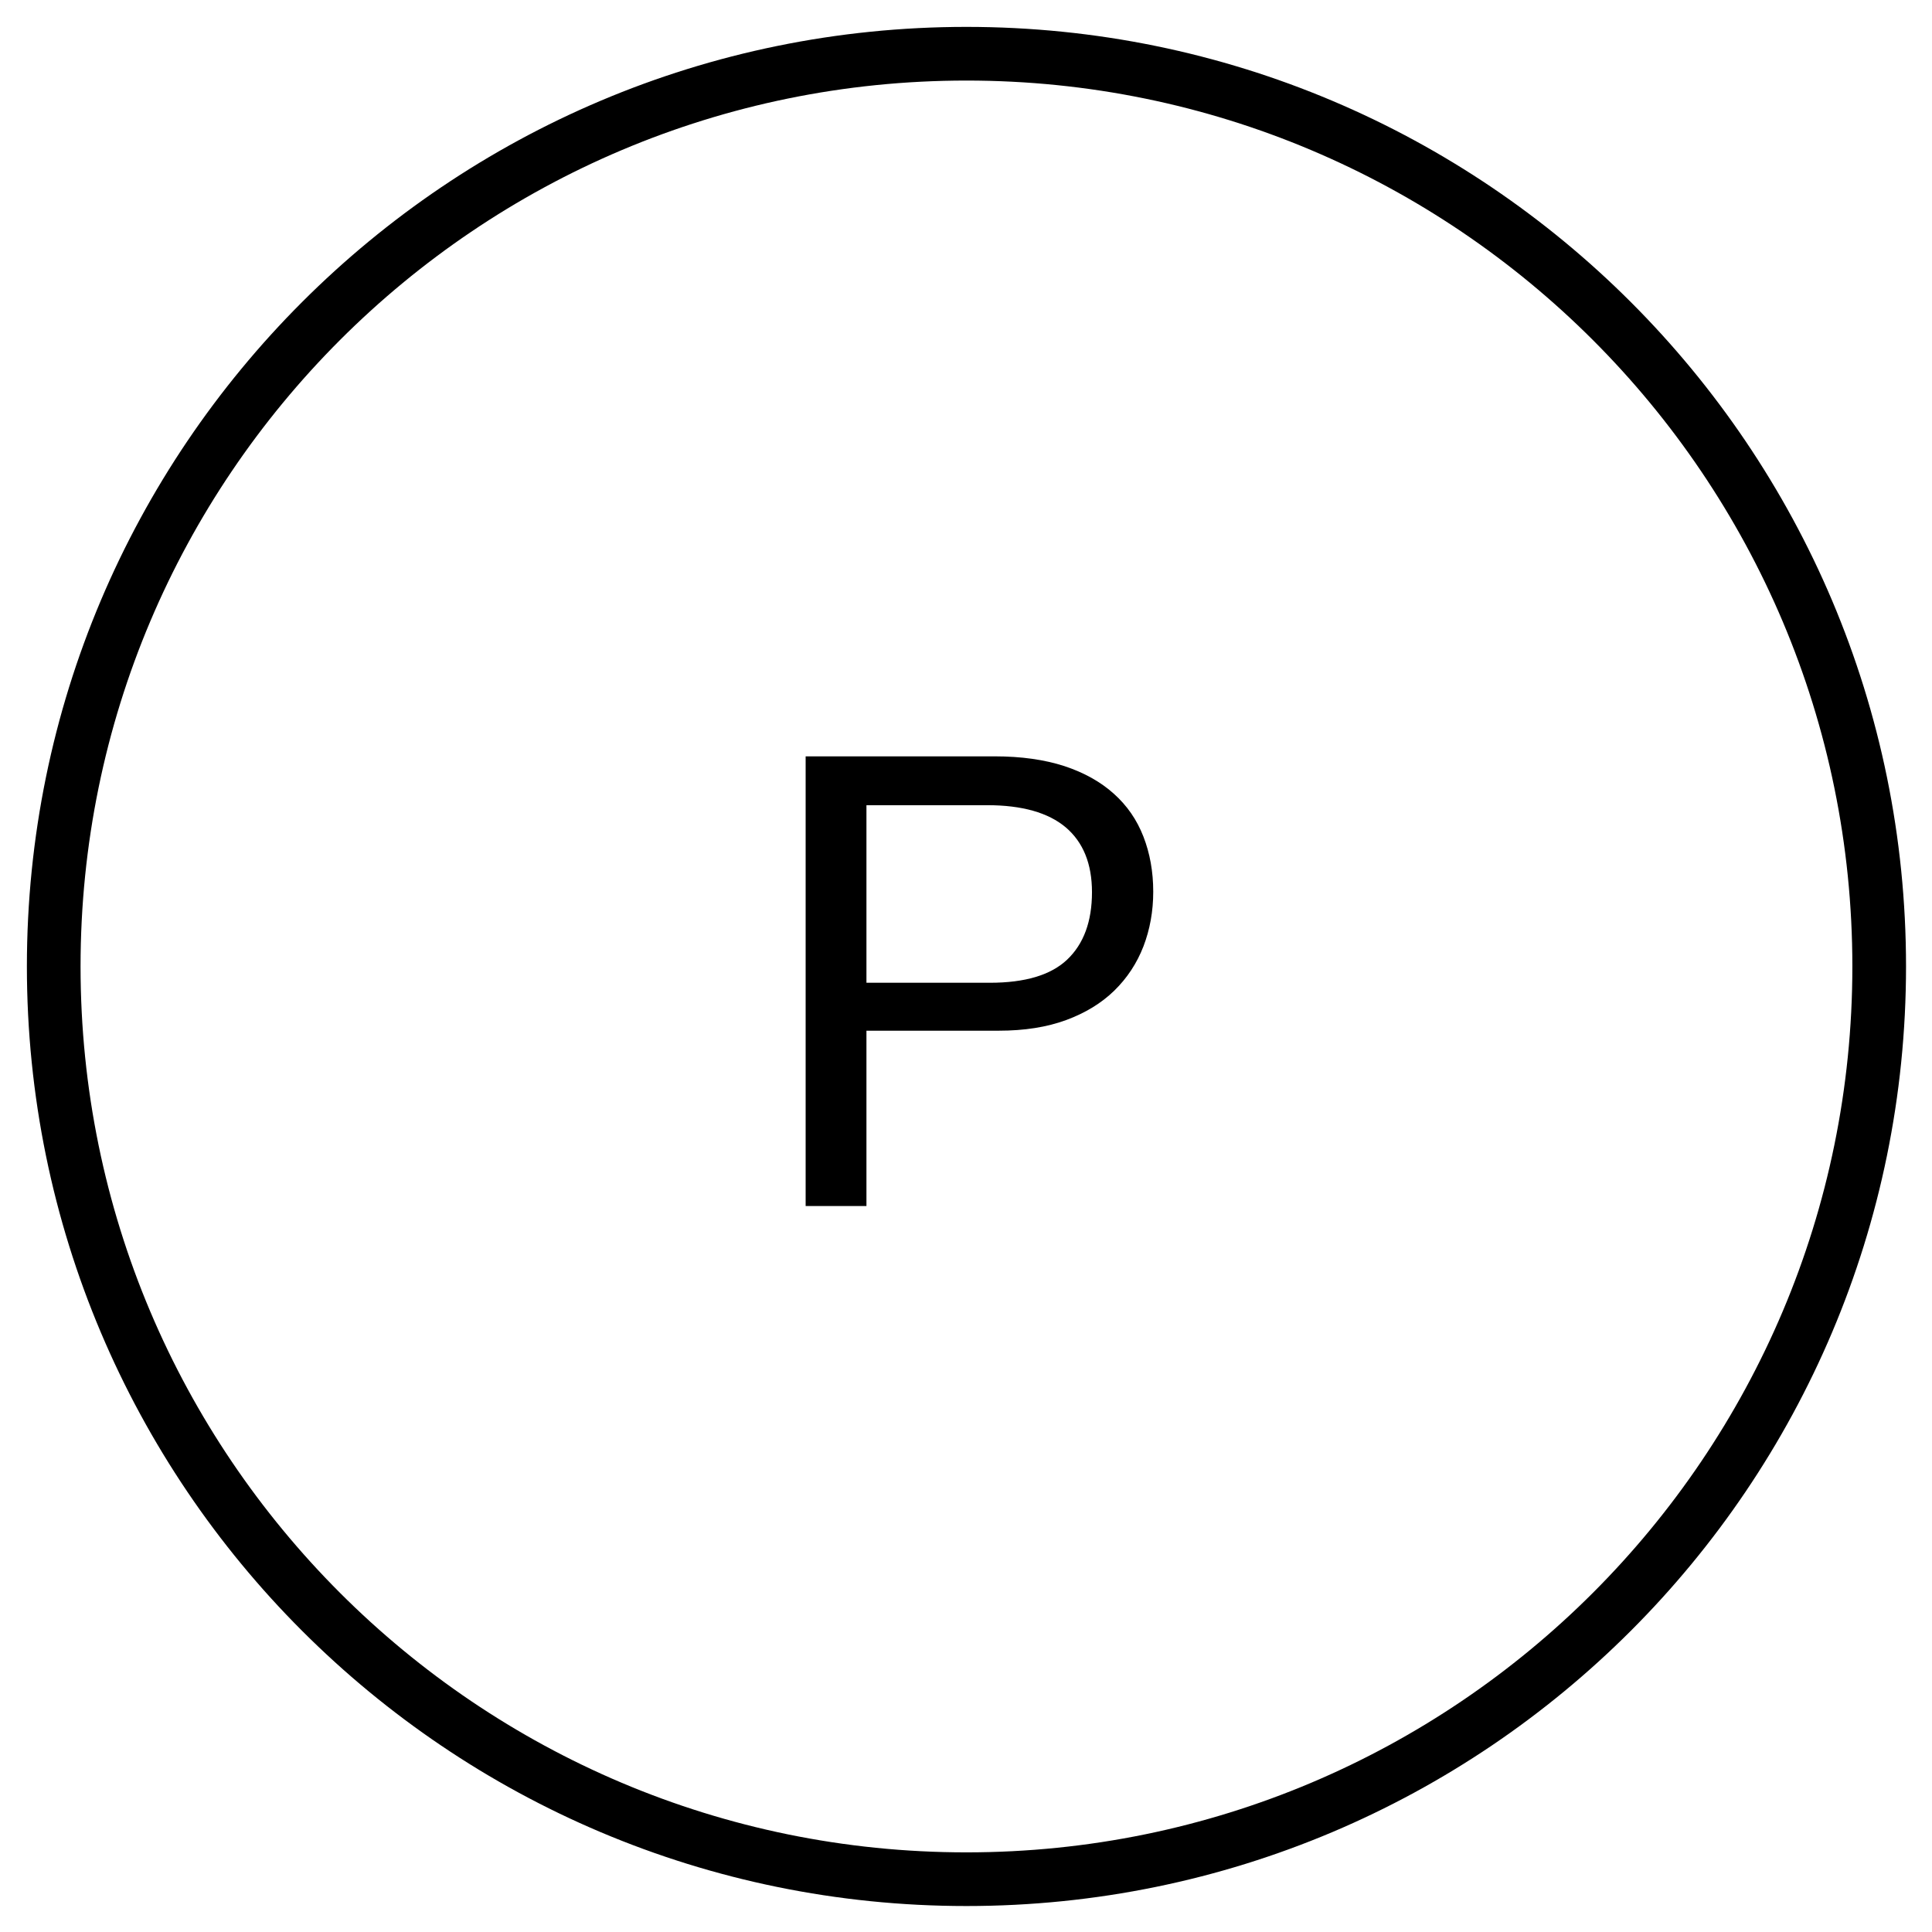
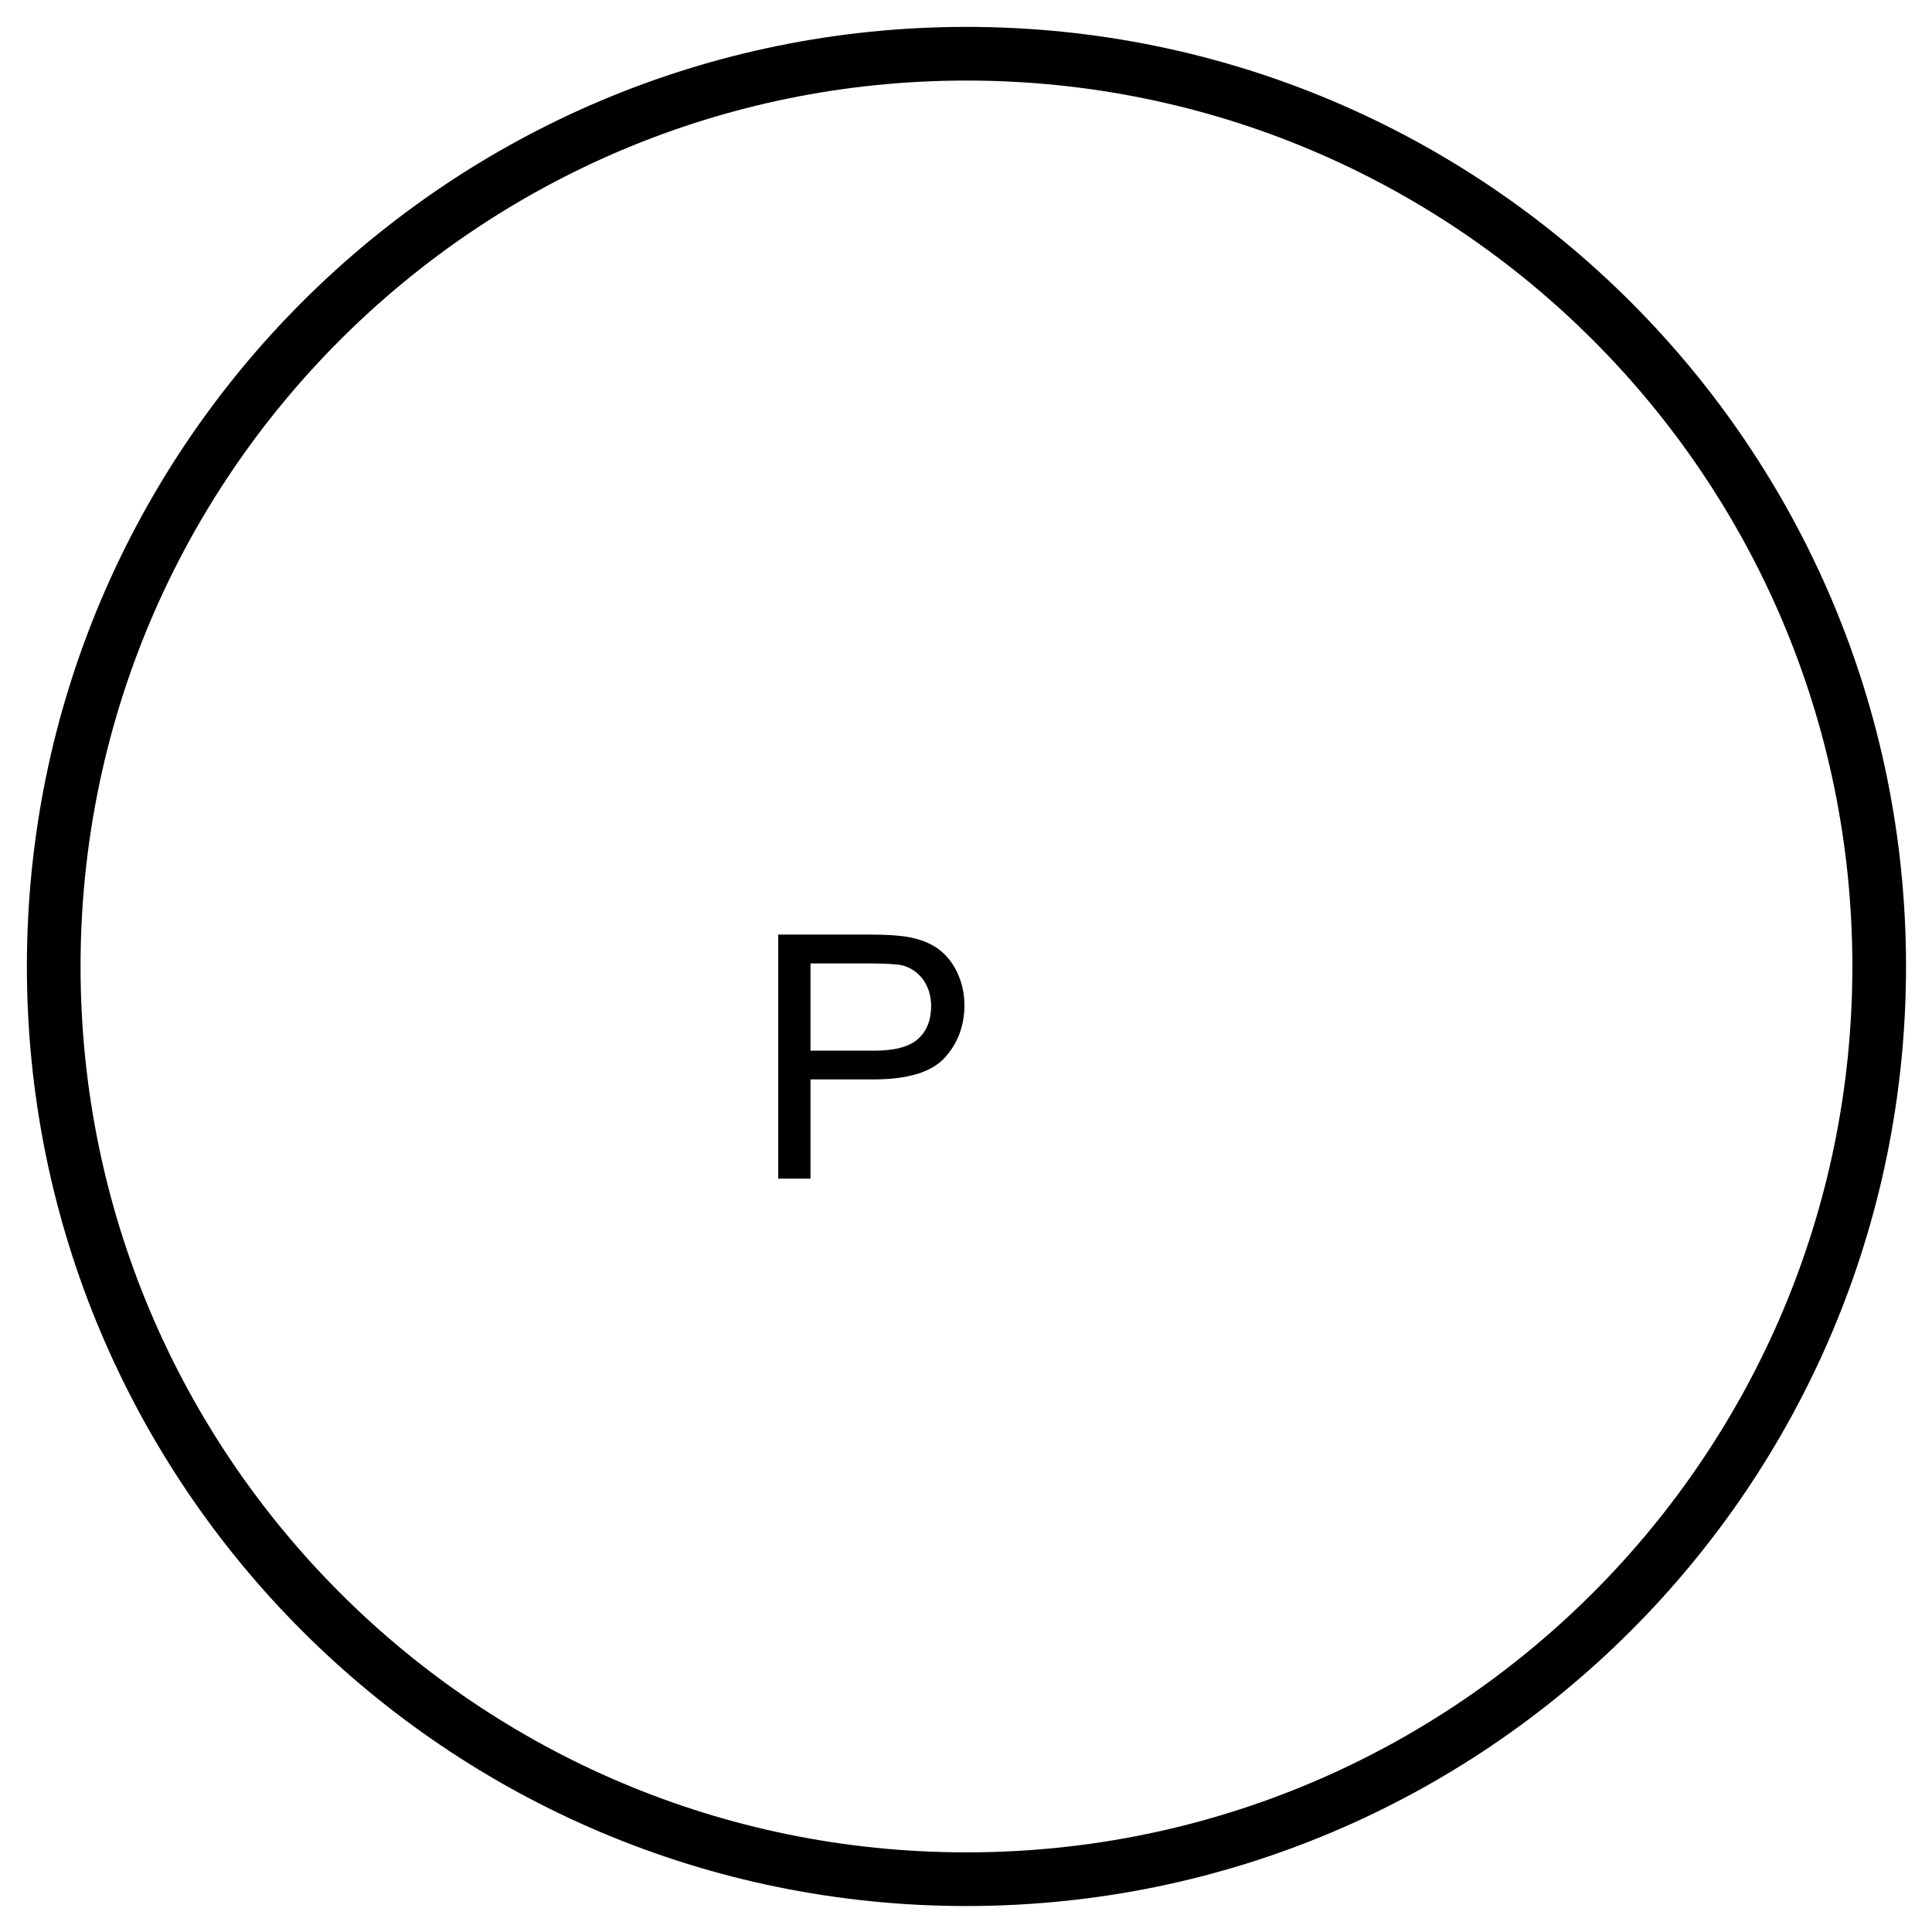
<svg xmlns="http://www.w3.org/2000/svg" xmlns:xlink="http://www.w3.org/1999/xlink" width="68pt" height="68pt" viewBox="0 0 68 68" version="1.1">
  <defs>
    <g>
      <symbol overflow="visible" id="glyph0-0">
-         <path style="stroke:none;" d="M 0.766 0 L 0.766 -15.328 L 6.875 -15.328 L 6.875 0 Z M 1.531 -0.766 L 6.109 -0.766 L 6.109 -14.562 L 1.531 -14.562 Z M 1.531 -0.766 " />
+         <path style="stroke:none;" d="M 1.5 0 L 1.5 -7.5 L 7.5 -7.5 L 7.5 0 Z M 1.688 -0.188 L 7.312 -0.188 L 7.312 -7.312 L 1.688 -7.312 Z " />
      </symbol>
      <symbol overflow="visible" id="glyph0-1">
-         <path style="stroke:none;" d="M 14.125 -11.062 C 14.125 -10.375 14.008 -9.734 13.781 -9.141 C 13.551 -8.547 13.207 -8.023 12.75 -7.578 C 12.301 -7.141 11.738 -6.797 11.062 -6.547 C 10.383 -6.297 9.594 -6.172 8.688 -6.172 L 4.031 -6.172 L 4.031 0 L 1.891 0 L 1.891 -15.828 L 8.547 -15.828 C 9.484 -15.828 10.301 -15.711 11 -15.484 C 11.695 -15.254 12.273 -14.93 12.734 -14.516 C 13.203 -14.098 13.551 -13.594 13.781 -13 C 14.008 -12.414 14.125 -11.77 14.125 -11.062 Z M 11.969 -11.047 C 11.969 -12.047 11.66 -12.805 11.047 -13.328 C 10.43 -13.848 9.508 -14.109 8.281 -14.109 L 4.031 -14.109 L 4.031 -7.859 L 8.375 -7.859 C 9.613 -7.859 10.52 -8.129 11.094 -8.672 C 11.676 -9.223 11.969 -10.016 11.969 -11.047 Z M 11.969 -11.047 " />
+         <path style="stroke:none;" d="M 0.926 0 L 0.926 -8.59 L 4.164 -8.59 C 4.73 -8.59 5.168 -8.562 5.473 -8.508 C 5.895 -8.438 6.246 -8.301 6.531 -8.105 C 6.816 -7.902 7.047 -7.625 7.219 -7.273 C 7.391 -6.914 7.477 -6.527 7.48 -6.105 C 7.477 -5.371 7.242 -4.75 6.781 -4.25 C 6.312 -3.742 5.477 -3.492 4.266 -3.492 L 2.062 -3.492 L 2.062 0 Z M 2.062 -4.504 L 4.281 -4.504 C 5.012 -4.5 5.531 -4.637 5.844 -4.914 C 6.148 -5.184 6.305 -5.57 6.309 -6.07 C 6.305 -6.43 6.215 -6.734 6.035 -6.992 C 5.855 -7.242 5.617 -7.414 5.32 -7.5 C 5.125 -7.547 4.77 -7.57 4.258 -7.574 L 2.062 -7.574 Z " />
      </symbol>
    </g>
  </defs>
  <g id="surface1">
-     <path style="fill-rule:evenodd;fill:rgb(100%,100%,100%);fill-opacity:1;stroke-width:1;stroke-linecap:round;stroke-linejoin:round;stroke:rgb(0%,0%,0%);stroke-opacity:1;stroke-miterlimit:3;" d="M 34.016 19.008 C 34.016 9.615 26.401 2.001 17.008 2.001 C 7.615 2.001 0.001 9.615 0.001 19.008 C 0.001 28.401 7.615 36.016 17.008 36.016 C 26.401 36.016 34.016 28.401 34.016 19.008 Z M 34.016 19.008 " transform="matrix(1.888892,0,0,1.888892,1.888892,-1.888892)" />
+     <path style="fill-rule:evenodd;fill:rgb(100%,100%,100%);fill-opacity:1;stroke-width:1;stroke-linecap:round;stroke-linejoin:round;stroke:rgb(0%,0%,0%);stroke-opacity:1;stroke-miterlimit:3;" d="M 34.016 19.008 C 34.016 9.615 26.401 2.001 17.008 2.001 C 7.615 2.001 0.001 9.615 0.001 19.008 C 0.001 28.401 7.615 36.016 17.008 36.016 C 26.401 36.016 34.016 28.401 34.016 19.008 Z " transform="matrix(1.888892,0,0,1.888892,1.888892,-1.888892)" />
    <g style="fill:rgb(0%,0%,0%);fill-opacity:1;">
-       <use xlink:href="#glyph0-1" x="26.465" y="42.449" />
+       <use xlink:href="#glyph0-1" x="26.465" y="41.484" />
    </g>
  </g>
</svg>
